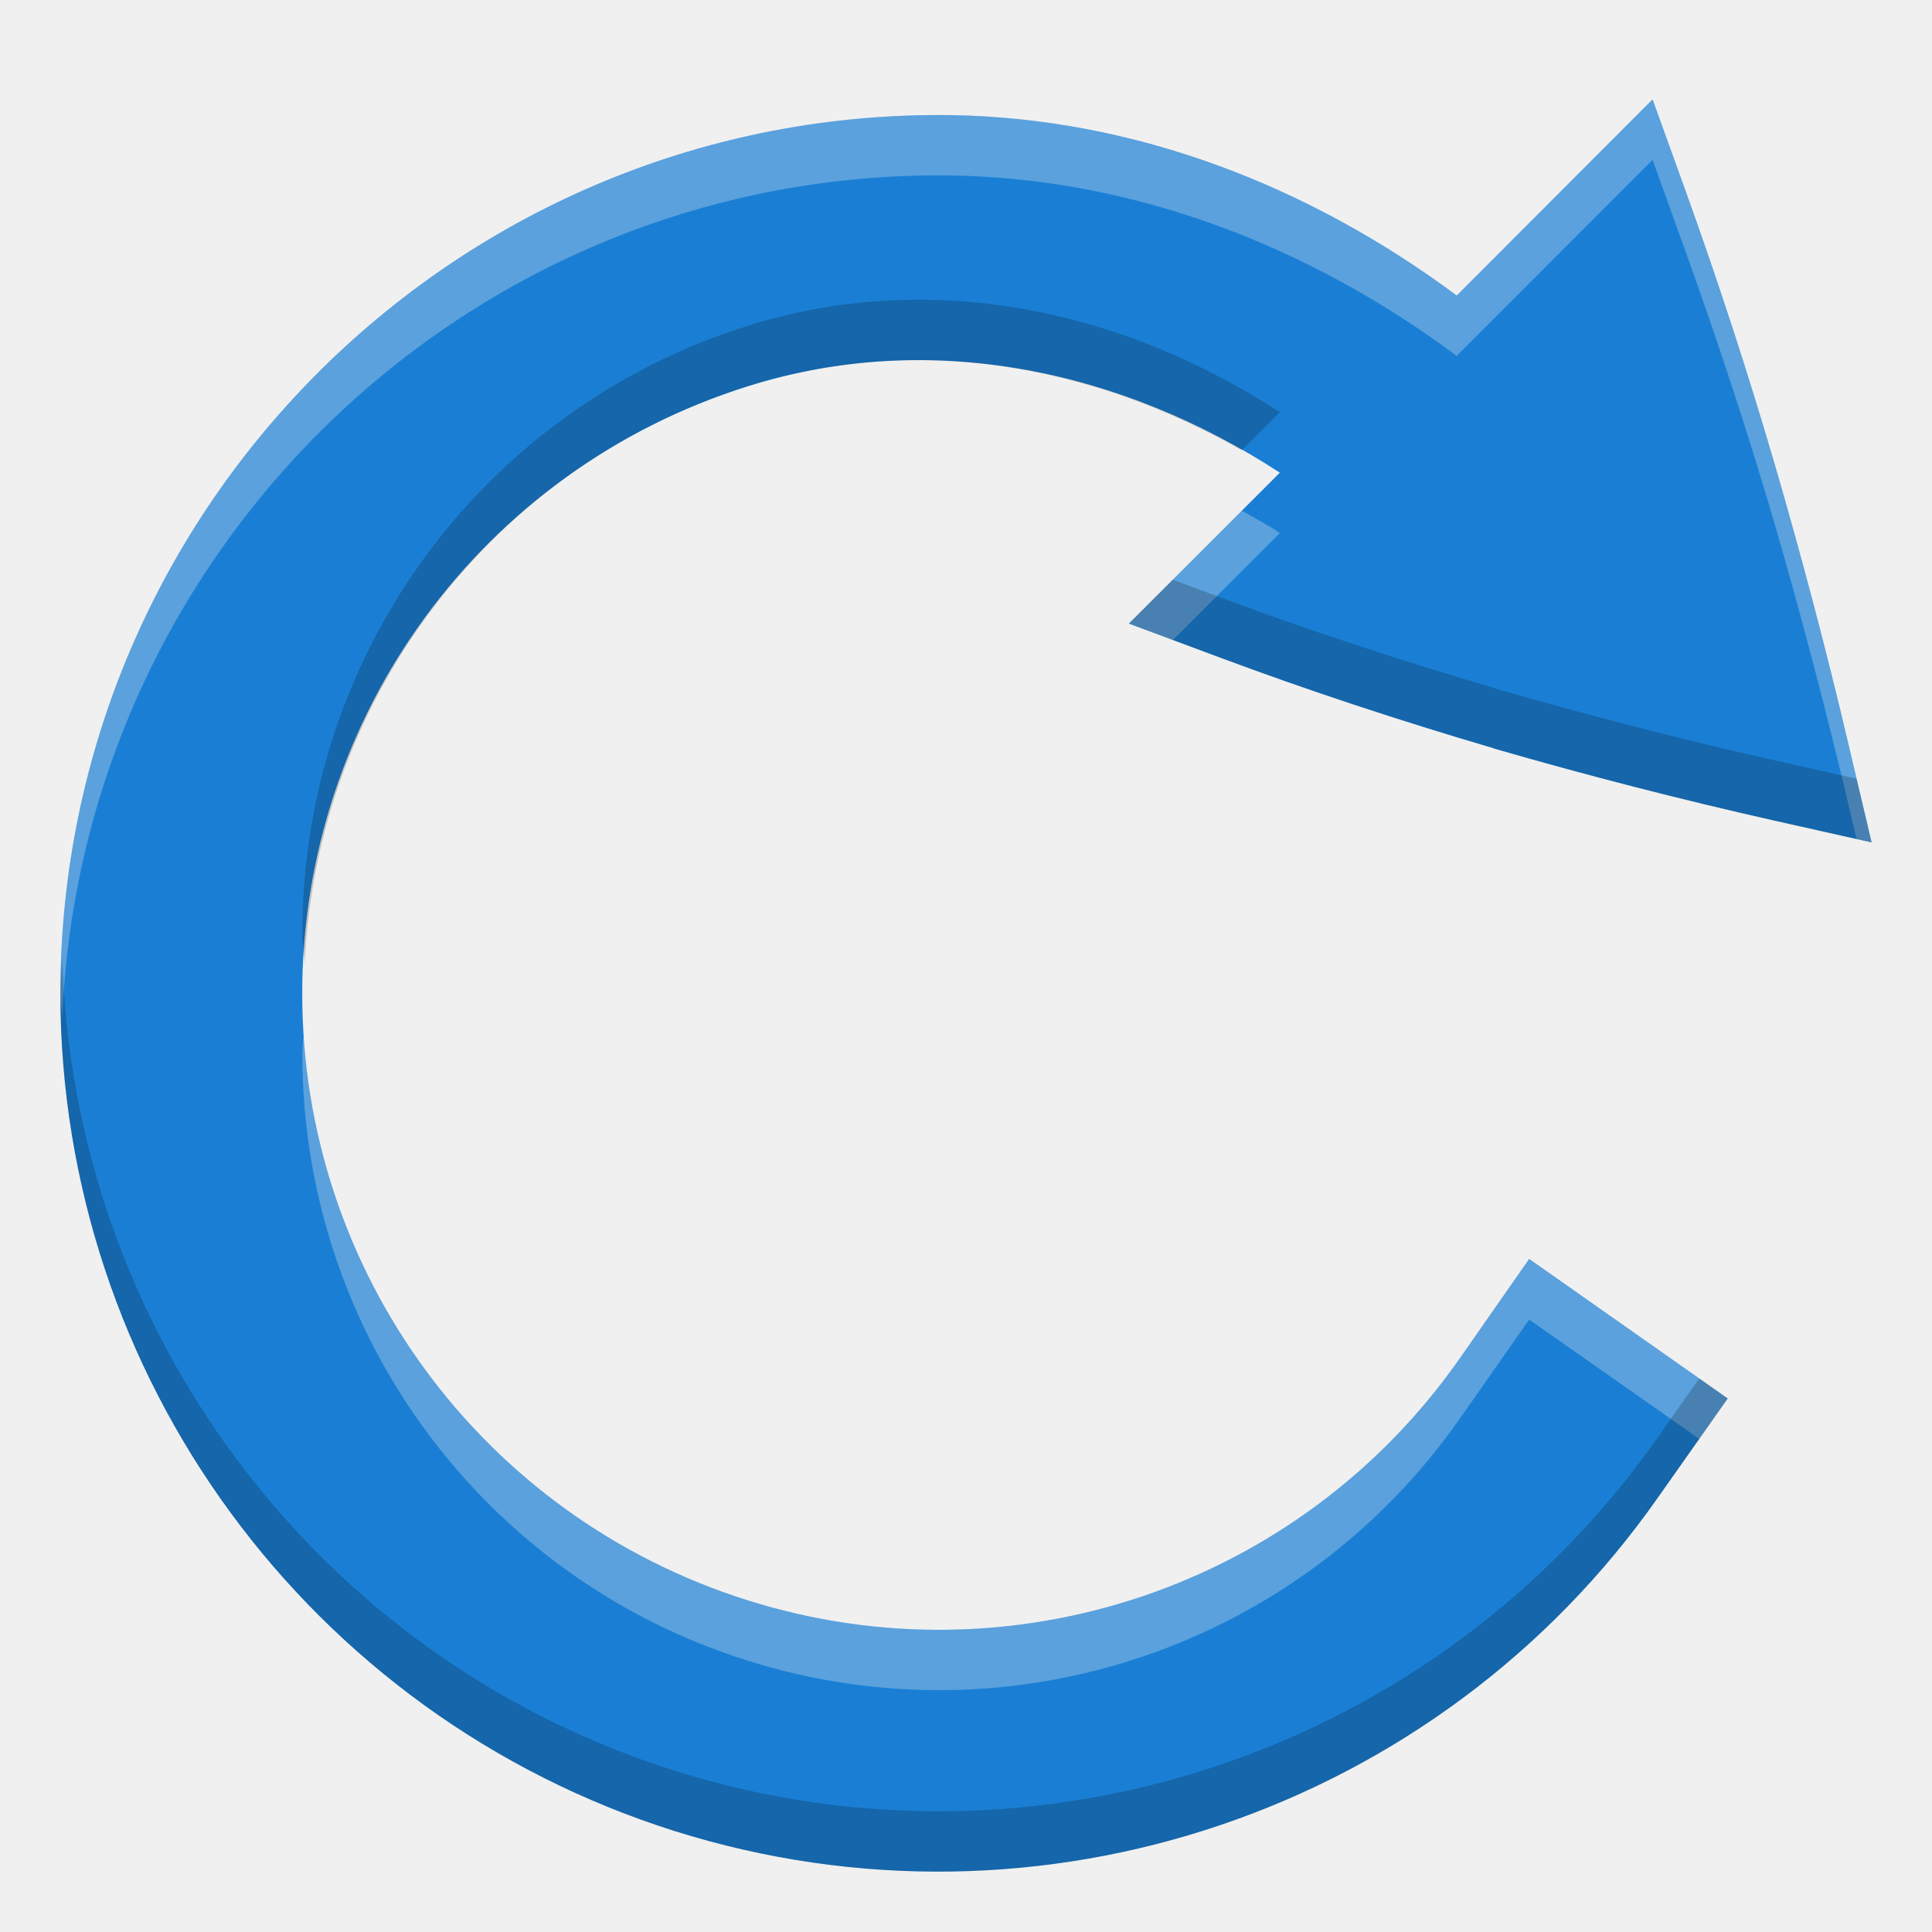
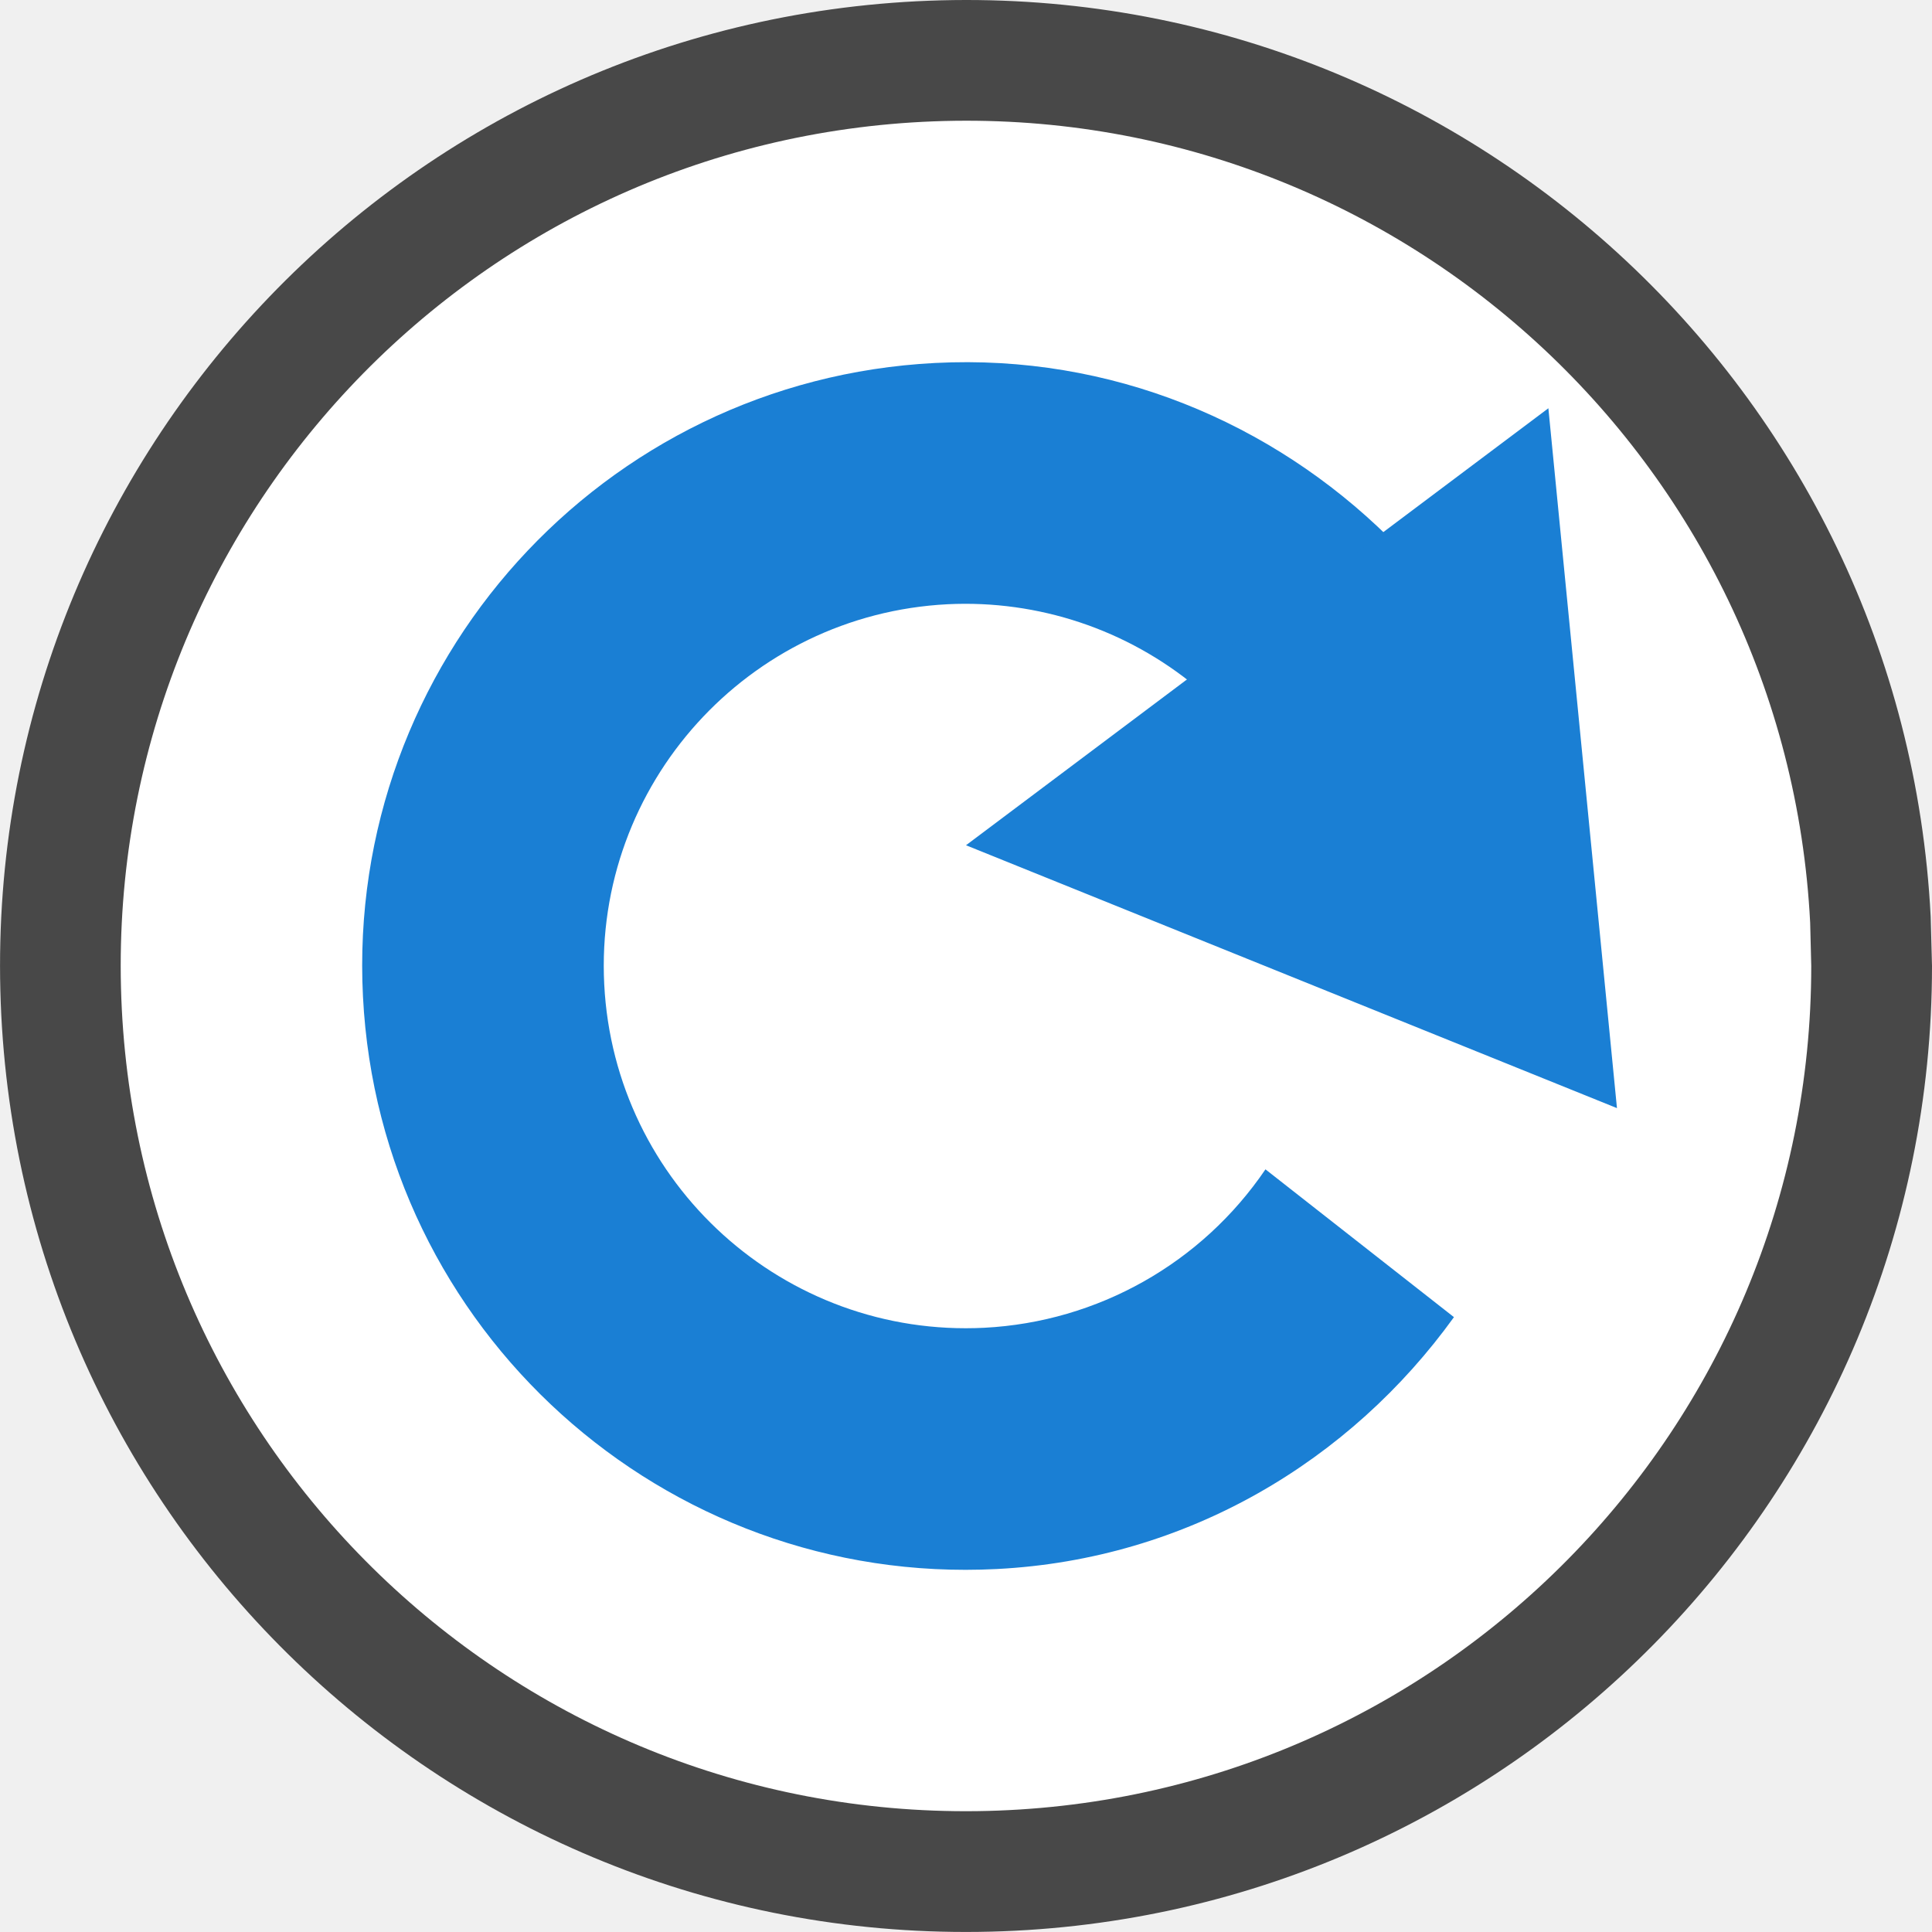
<svg xmlns="http://www.w3.org/2000/svg" xmlns:xlink="http://www.w3.org/1999/xlink" version="1.1" width="16" height="16" id="svg2473">
  <defs id="defs2475">
    <linearGradient id="linearGradient3719">
      <stop id="stop3721" style="stop-color:#538ec6;stop-opacity:1" offset="0" />
      <stop id="stop3723" style="stop-color:#538ec6;stop-opacity:0" offset="1" />
    </linearGradient>
    <linearGradient id="linearGradient3709">
      <stop id="stop3711" style="stop-color:#6396cd;stop-opacity:0" offset="0" />
      <stop id="stop3713" style="stop-color:#6396cd;stop-opacity:1" offset="1" />
    </linearGradient>
    <linearGradient id="linearGradient3533">
      <stop id="stop3535" style="stop-color:#93b9dd;stop-opacity:1" offset="0" />
      <stop id="stop3545" style="stop-color:#6396cd;stop-opacity:1" offset="1" />
    </linearGradient>
    <linearGradient x1="108.978" y1="230.022" x2="107.366" y2="224.303" id="linearGradient6283" xlink:href="#linearGradient6277" gradientUnits="userSpaceOnUse" />
    <linearGradient id="linearGradient6277">
      <stop id="stop6279" style="stop-color:#ffffff;stop-opacity:1" offset="0" />
      <stop id="stop6281" style="stop-color:#ffffff;stop-opacity:0" offset="1" />
    </linearGradient>
    <linearGradient x1="107.259" y1="222.875" x2="108.836" y2="226.834" id="linearGradient6291" xlink:href="#linearGradient6285" gradientUnits="userSpaceOnUse" />
    <linearGradient id="linearGradient6285">
      <stop id="stop6287" style="stop-color:#ffffff;stop-opacity:1" offset="0" />
      <stop id="stop6289" style="stop-color:#ffffff;stop-opacity:0" offset="1" />
    </linearGradient>
    <linearGradient x1="8" y1="0" x2="9" y2="9" id="linearGradient3697" xlink:href="#linearGradient3533" gradientUnits="userSpaceOnUse" />
    <linearGradient x1="107.982" y1="219.635" x2="108.847" y2="227.409" id="linearGradient3705" xlink:href="#linearGradient3533" gradientUnits="userSpaceOnUse" gradientTransform="matrix(1.244078,0,0,1.245241,-127.9436,-272.4668)" />
    <linearGradient x1="112.305" y1="227.409" x2="108.847" y2="230.865" id="linearGradient3715" xlink:href="#linearGradient3709" gradientUnits="userSpaceOnUse" />
    <linearGradient x1="110.586" y1="230.024" x2="114.063" y2="227.42" id="linearGradient3725" xlink:href="#linearGradient3719" gradientUnits="userSpaceOnUse" />
    <linearGradient id="linearGradient1228">
      <stop offset="0" style="stop-color:#ffffff;stop-opacity:1" id="stop1220" />
      <stop offset="0.5" style="stop-color:#ffffff;stop-opacity:0.235" id="stop1222" />
      <stop offset="0.75" style="stop-color:#ffffff;stop-opacity:0.157" id="stop1224" />
      <stop offset="1" style="stop-color:#ffffff;stop-opacity:0.392" id="stop1226" />
    </linearGradient>
    <linearGradient y2="23.025" x2="-3.707" y1="39.159" x1="-3.707" gradientTransform="matrix(0.4941192,0,0,0.4943363,-17.0391,-4.009118)" gradientUnits="userSpaceOnUse" id="linearGradient1218-7-5" xlink:href="#linearGradient961" />
    <linearGradient id="linearGradient961">
      <stop id="stop953" style="stop-color:#ffffff;stop-opacity:1" offset="0" />
      <stop id="stop955" style="stop-color:#ffffff;stop-opacity:0.235" offset="0.373" />
      <stop id="stop957" style="stop-color:#ffffff;stop-opacity:0.157" offset="0.75" />
      <stop id="stop959" style="stop-color:#ffffff;stop-opacity:0.392" offset="1" />
    </linearGradient>
    <linearGradient xlink:href="#linearGradient974" id="linearGradient4273-1-6-8-5-8-6" gradientUnits="userSpaceOnUse" gradientTransform="matrix(0.2911538,0,0,0.3230176,-27.42675,-2.547418)" x1="29.556" y1="28.447" x2="26.135" y2="34.107" />
    <linearGradient id="linearGradient974">
      <stop offset="0" style="stop-color:#ffffff;stop-opacity:1" id="stop966" />
      <stop offset="0.004" style="stop-color:#ffffff;stop-opacity:0.235" id="stop968" />
      <stop offset="0.539" style="stop-color:#ffffff;stop-opacity:0.157" id="stop970" />
      <stop offset="1" style="stop-color:#ffffff;stop-opacity:0.392" id="stop972" />
    </linearGradient>
    <linearGradient y2="3256.79" x2="2100.578" y1="3215.147" x1="2100.578" gradientTransform="matrix(0.5181683,0,0,0.3609945,-1094.79,-1159.471)" gradientUnits="userSpaceOnUse" id="linearGradient1252-6" xlink:href="#linearGradient4382" />
    <linearGradient id="linearGradient4382">
      <stop id="stop4384" style="stop-color:#64baff;stop-opacity:1" offset="0" />
      <stop id="stop4386" style="stop-color:#3689e6;stop-opacity:1" offset="1" />
    </linearGradient>
  </defs>
-   <ellipse ry="2.472" rx="4" cy="9.212" cx="8" id="path998" style="opacity:0.99;vector-effect:none;fill:none;fill-opacity:1;stroke:none;stroke-width:1;stroke-linecap:butt;stroke-linejoin:miter;stroke-miterlimit:4;stroke-dasharray:none;stroke-dashoffset:0;stroke-opacity:1;marker:none" />
-   <g id="g6" transform="translate(0,4.5405558e-4)" style="color:#000000;fill:#4bb9f4;fill-opacity:1">
-     <path style="color:#000000;font-style:normal;font-variant:normal;font-weight:normal;font-stretch:normal;font-size:medium;line-height:normal;font-family:sans-serif;font-variant-ligatures:normal;font-variant-position:normal;font-variant-caps:normal;font-variant-numeric:normal;font-variant-alternates:normal;font-feature-settings:normal;text-indent:0;text-align:start;text-decoration:none;text-decoration-line:none;text-decoration-style:solid;text-decoration-color:#000000;letter-spacing:normal;word-spacing:normal;text-transform:none;writing-mode:lr-tb;direction:ltr;text-orientation:mixed;dominant-baseline:auto;baseline-shift:baseline;text-anchor:start;white-space:normal;shape-padding:0;clip-rule:nonzero;display:inline;overflow:visible;visibility:visible;opacity:1;isolation:auto;mix-blend-mode:normal;color-interpolation:sRGB;color-interpolation-filters:linearRGB;solid-color:#000000;solid-opacity:1;vector-effect:none;fill:#1a7fd4;fill-opacity:1;fill-rule:nonzero;stroke:none;stroke-width:1.039;stroke-linecap:butt;stroke-linejoin:miter;stroke-miterlimit:4;stroke-dasharray:none;stroke-dashoffset:0;stroke-opacity:1;marker:none;color-rendering:auto;image-rendering:auto;shape-rendering:auto;text-rendering:auto;enable-background:accumulate" d="M 13.686,0.823 12.064,2.447 C 10.846,1.542 9.406,0.979 7.881,0.953 h -0.002 C 3.828,0.896 0.501,4.175 0.5,8.227 0.501,11.398 2.561,14.208 5.586,15.163 8.611,16.116 11.911,14.997 13.732,12.399 l 0.576,-0.818 -1.644,-1.155 -0.574,0.822 C 10.771,13.135 8.384,13.945 6.189,13.252 3.993,12.56 2.502,10.529 2.503,8.227 2.502,5.924 3.993,3.891 6.189,3.2 7.701,2.722 9.288,3.06 10.599,3.914 L 9.349,5.164 10.106,5.446 c 0.719,0.268 1.47,0.517 2.259,0.749 h 0.002 v 0.002 c 0.781,0.226 1.555,0.424 2.322,0.597 L 15.5,6.976 15.309,6.167 C 15.127,5.393 14.924,4.623 14.702,3.859 14.479,3.097 14.233,2.342 13.964,1.594 Z" id="path2" />
-     <path style="color:#000000;font-style:normal;font-variant:normal;font-weight:normal;font-stretch:normal;font-size:medium;line-height:normal;font-family:sans-serif;font-variant-ligatures:normal;font-variant-position:normal;font-variant-caps:normal;font-variant-numeric:normal;font-variant-alternates:normal;font-feature-settings:normal;text-indent:0;text-align:start;text-decoration:none;text-decoration-line:none;text-decoration-style:solid;text-decoration-color:#000000;letter-spacing:normal;word-spacing:normal;text-transform:none;writing-mode:lr-tb;direction:ltr;text-orientation:mixed;dominant-baseline:auto;baseline-shift:baseline;text-anchor:start;white-space:normal;shape-padding:0;clip-rule:nonzero;display:inline;overflow:visible;visibility:visible;opacity:0.3;isolation:auto;mix-blend-mode:normal;color-interpolation:sRGB;color-interpolation-filters:linearRGB;solid-color:#000000;solid-opacity:1;vector-effect:none;fill:#f0f1f2;fill-opacity:1;fill-rule:nonzero;stroke:none;stroke-width:1.039;stroke-linecap:butt;stroke-linejoin:miter;stroke-miterlimit:4;stroke-dasharray:none;stroke-dashoffset:0;stroke-opacity:1;marker:none;color-rendering:auto;image-rendering:auto;shape-rendering:auto;text-rendering:auto;enable-background:accumulate" d="M 13.686 0.824 L 12.064 2.447 C 10.847 1.543 9.406 0.979 7.881 0.953 L 7.879 0.953 C 3.828 0.896 0.501 4.175 0.5 8.227 C 0.5 8.293 0.514 8.356 0.516 8.422 C 0.68 4.513 3.931 1.398 7.879 1.453 L 7.881 1.453 C 9.406 1.479 10.847 2.043 12.064 2.947 L 13.686 1.324 L 13.963 2.094 C 14.232 2.841 14.48 3.597 14.703 4.359 C 14.924 5.123 15.126 5.894 15.309 6.668 L 15.375 6.949 L 15.5 6.977 L 15.309 6.168 C 15.126 5.394 14.924 4.623 14.703 3.859 C 14.48 3.097 14.232 2.341 13.963 1.594 L 13.686 0.824 z M 10.283 4.229 L 9.348 5.164 L 9.713 5.301 L 10.6 4.414 C 10.497 4.347 10.389 4.289 10.283 4.229 z M 2.523 8.477 C 2.519 8.561 2.504 8.642 2.504 8.727 C 2.503 11.029 3.993 13.061 6.189 13.752 C 8.385 14.445 10.77 13.635 12.09 11.748 L 12.664 10.928 L 14.072 11.916 L 14.309 11.582 L 12.664 10.428 L 12.09 11.248 C 10.77 13.135 8.385 13.945 6.189 13.252 C 4.074 12.586 2.627 10.674 2.523 8.477 z " transform="translate(0,-4.5405558e-4)" id="path860" />
-     <path style="color:#000000;font-style:normal;font-variant:normal;font-weight:normal;font-stretch:normal;font-size:medium;line-height:normal;font-family:sans-serif;font-variant-ligatures:normal;font-variant-position:normal;font-variant-caps:normal;font-variant-numeric:normal;font-variant-alternates:normal;font-feature-settings:normal;text-indent:0;text-align:start;text-decoration:none;text-decoration-line:none;text-decoration-style:solid;text-decoration-color:#000000;letter-spacing:normal;word-spacing:normal;text-transform:none;writing-mode:lr-tb;direction:ltr;text-orientation:mixed;dominant-baseline:auto;baseline-shift:baseline;text-anchor:start;white-space:normal;shape-padding:0;clip-rule:nonzero;display:inline;overflow:visible;visibility:visible;opacity:0.2;isolation:auto;mix-blend-mode:normal;color-interpolation:sRGB;color-interpolation-filters:linearRGB;solid-color:#000000;solid-opacity:1;vector-effect:none;fill:#000000;fill-opacity:1;fill-rule:nonzero;stroke:none;stroke-width:1.039;stroke-linecap:butt;stroke-linejoin:miter;stroke-miterlimit:4;stroke-dasharray:none;stroke-dashoffset:0;stroke-opacity:1;marker:none;color-rendering:auto;image-rendering:auto;shape-rendering:auto;text-rendering:auto;enable-background:accumulate" d="M 7.332 2.49 C 6.95 2.512 6.568 2.58 6.189 2.699 C 3.993 3.391 2.503 5.424 2.504 7.727 C 2.504 7.811 2.519 7.893 2.523 7.977 C 2.627 5.78 4.074 3.865 6.189 3.199 C 7.583 2.759 9.037 3.018 10.283 3.729 L 10.6 3.414 C 9.616 2.774 8.478 2.424 7.332 2.49 z M 9.713 4.801 L 9.348 5.164 L 10.105 5.447 C 10.824 5.715 11.577 5.963 12.365 6.195 L 12.367 6.195 L 12.367 6.197 C 13.148 6.423 13.921 6.623 14.688 6.795 L 15.5 6.977 L 15.375 6.449 L 14.688 6.295 C 13.921 6.123 13.148 5.923 12.367 5.697 L 12.367 5.695 L 12.365 5.695 C 11.577 5.463 10.824 5.215 10.105 4.947 L 9.713 4.801 z M 0.516 7.922 C 0.511 8.024 0.5 8.124 0.5 8.227 C 0.501 11.398 2.561 14.209 5.586 15.164 C 8.611 16.117 11.911 14.998 13.732 12.4 L 14.309 11.582 L 14.072 11.416 L 13.732 11.9 C 11.911 14.498 8.611 15.617 5.586 14.664 C 2.624 13.729 0.6 11.012 0.516 7.922 z " transform="translate(0,-4.5405558e-4)" id="path865" />
-   </g>
+   <path style="opacity:0.7;vector-effect:none;fill:#000000;fill-opacity:1;stroke:none;stroke-width:2;stroke-linecap:round;stroke-linejoin:round;stroke-miterlimit:4;stroke-dasharray:none;stroke-dashoffset:0;stroke-opacity:1" id="path24505" d="M 16,8 A 8,8 0 0 1 8.102,15.999 8,8 0 0 1 0.003,8.205 8,8 0 0 1 7.693,0.006 8,8 0 0 1 15.989,7.59" />
+   <path style="opacity:1;vector-effect:none;fill:#ffffff;fill-opacity:1;stroke:none;stroke-width:2;stroke-linecap:round;stroke-linejoin:round;stroke-miterlimit:4;stroke-dasharray:none;stroke-dashoffset:0;stroke-opacity:1" id="path24507" d="M 15,8 A 7,7 0 0 1 8.09,14.999 7,7 0 0 1 1.002,8.179 7,7 0 0 1 7.731,1.005 7,7 0 0 1 14.991,7.641" />
+   <path style="opacity:1;vector-effect:none;fill:#1a7fd4;fill-opacity:1;stroke:none;stroke-width:2;stroke-linecap:round;stroke-linejoin:round;stroke-miterlimit:4;stroke-dasharray:none;stroke-dashoffset:0;stroke-opacity:1" d="M 7.744 3.006 C 4.987 3.147 2.865 5.496 3.006 8.254 C 3.146 11.012 5.496 13.135 8.254 12.994 C 9.832 12.914 11.184 12.097 12.041 10.908 L 10.48 9.684 A 3 3 0 0 1 8.152 10.996 A 3 3 0 0 1 5.004 8.152 A 3 3 0 0 1 7.848 5.004 A 3 3 0 0 1 9.912 5.693 L 11.498 4.447 C 10.534 3.499 9.201 2.931 7.744 3.006 z " id="path24511" />
+   <path style="opacity:1;vector-effect:none;fill:#1a7fd4;fill-opacity:1;stroke:none;stroke-width:2;stroke-linecap:round;stroke-linejoin:round;stroke-miterlimit:4;stroke-dasharray:none;stroke-dashoffset:0;stroke-opacity:1" d="M 12.823,3.381 13.391,9.177 8,7 Z" id="rect24539" />
</svg>
